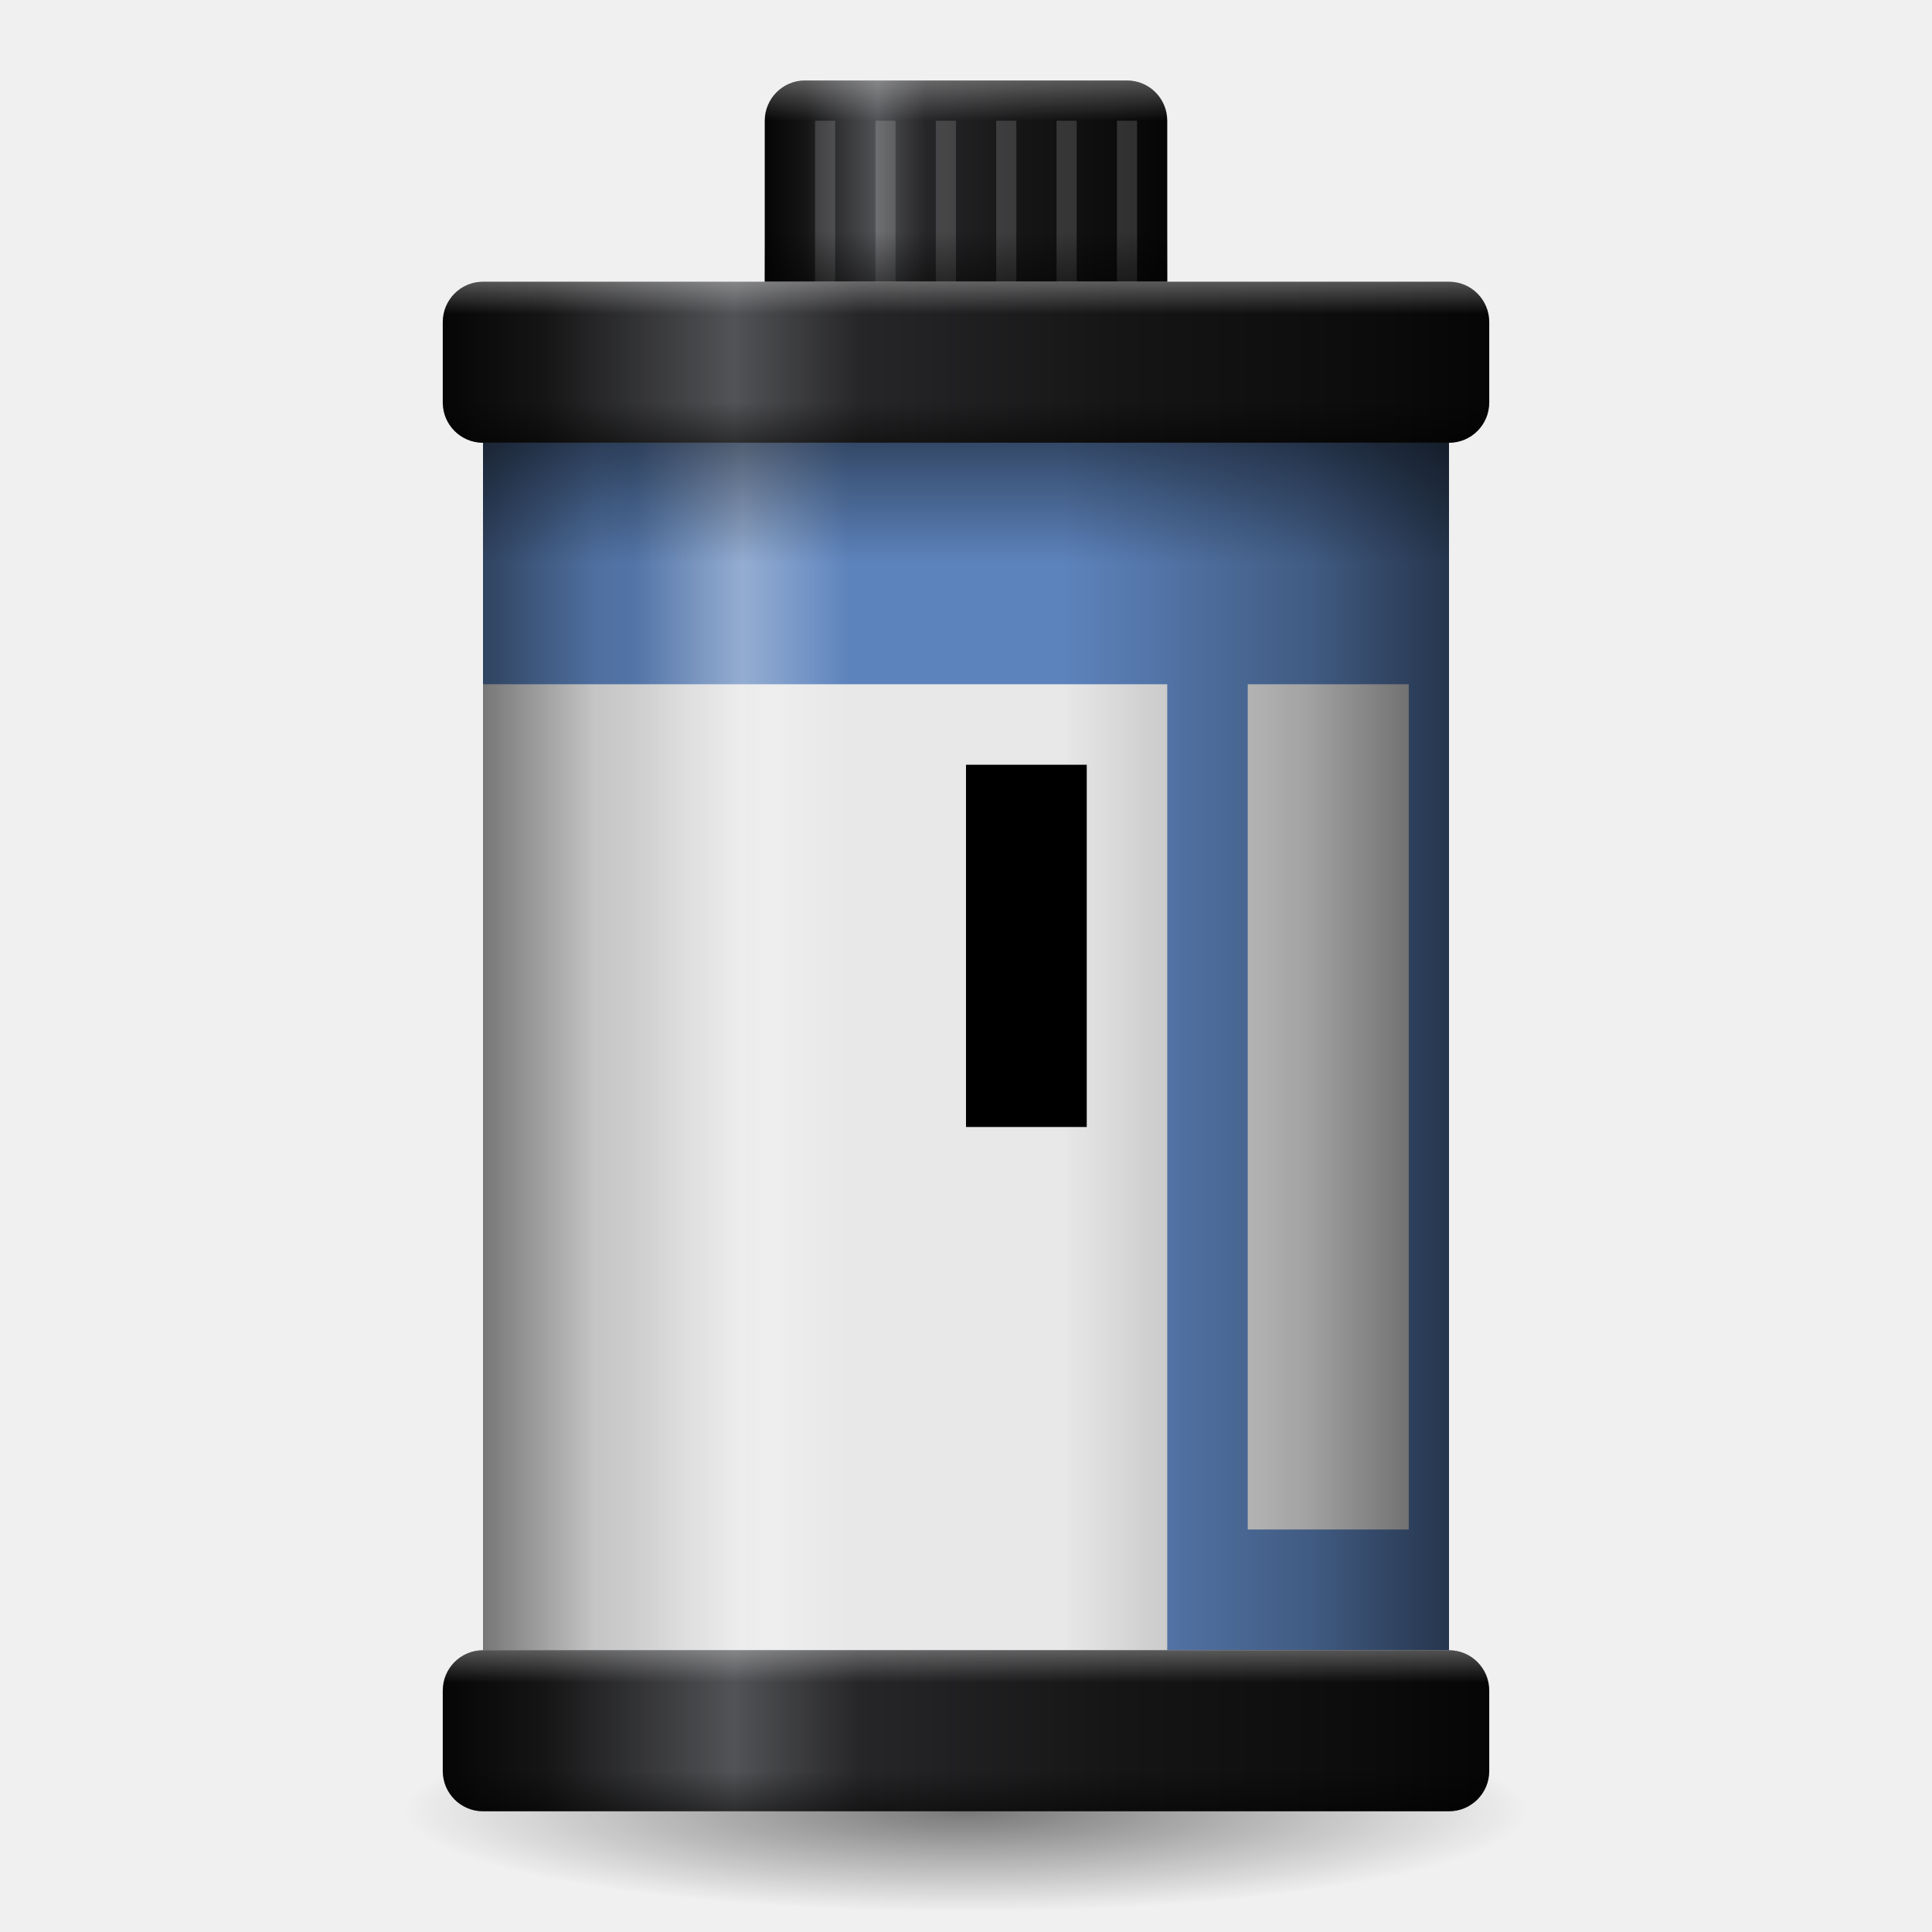
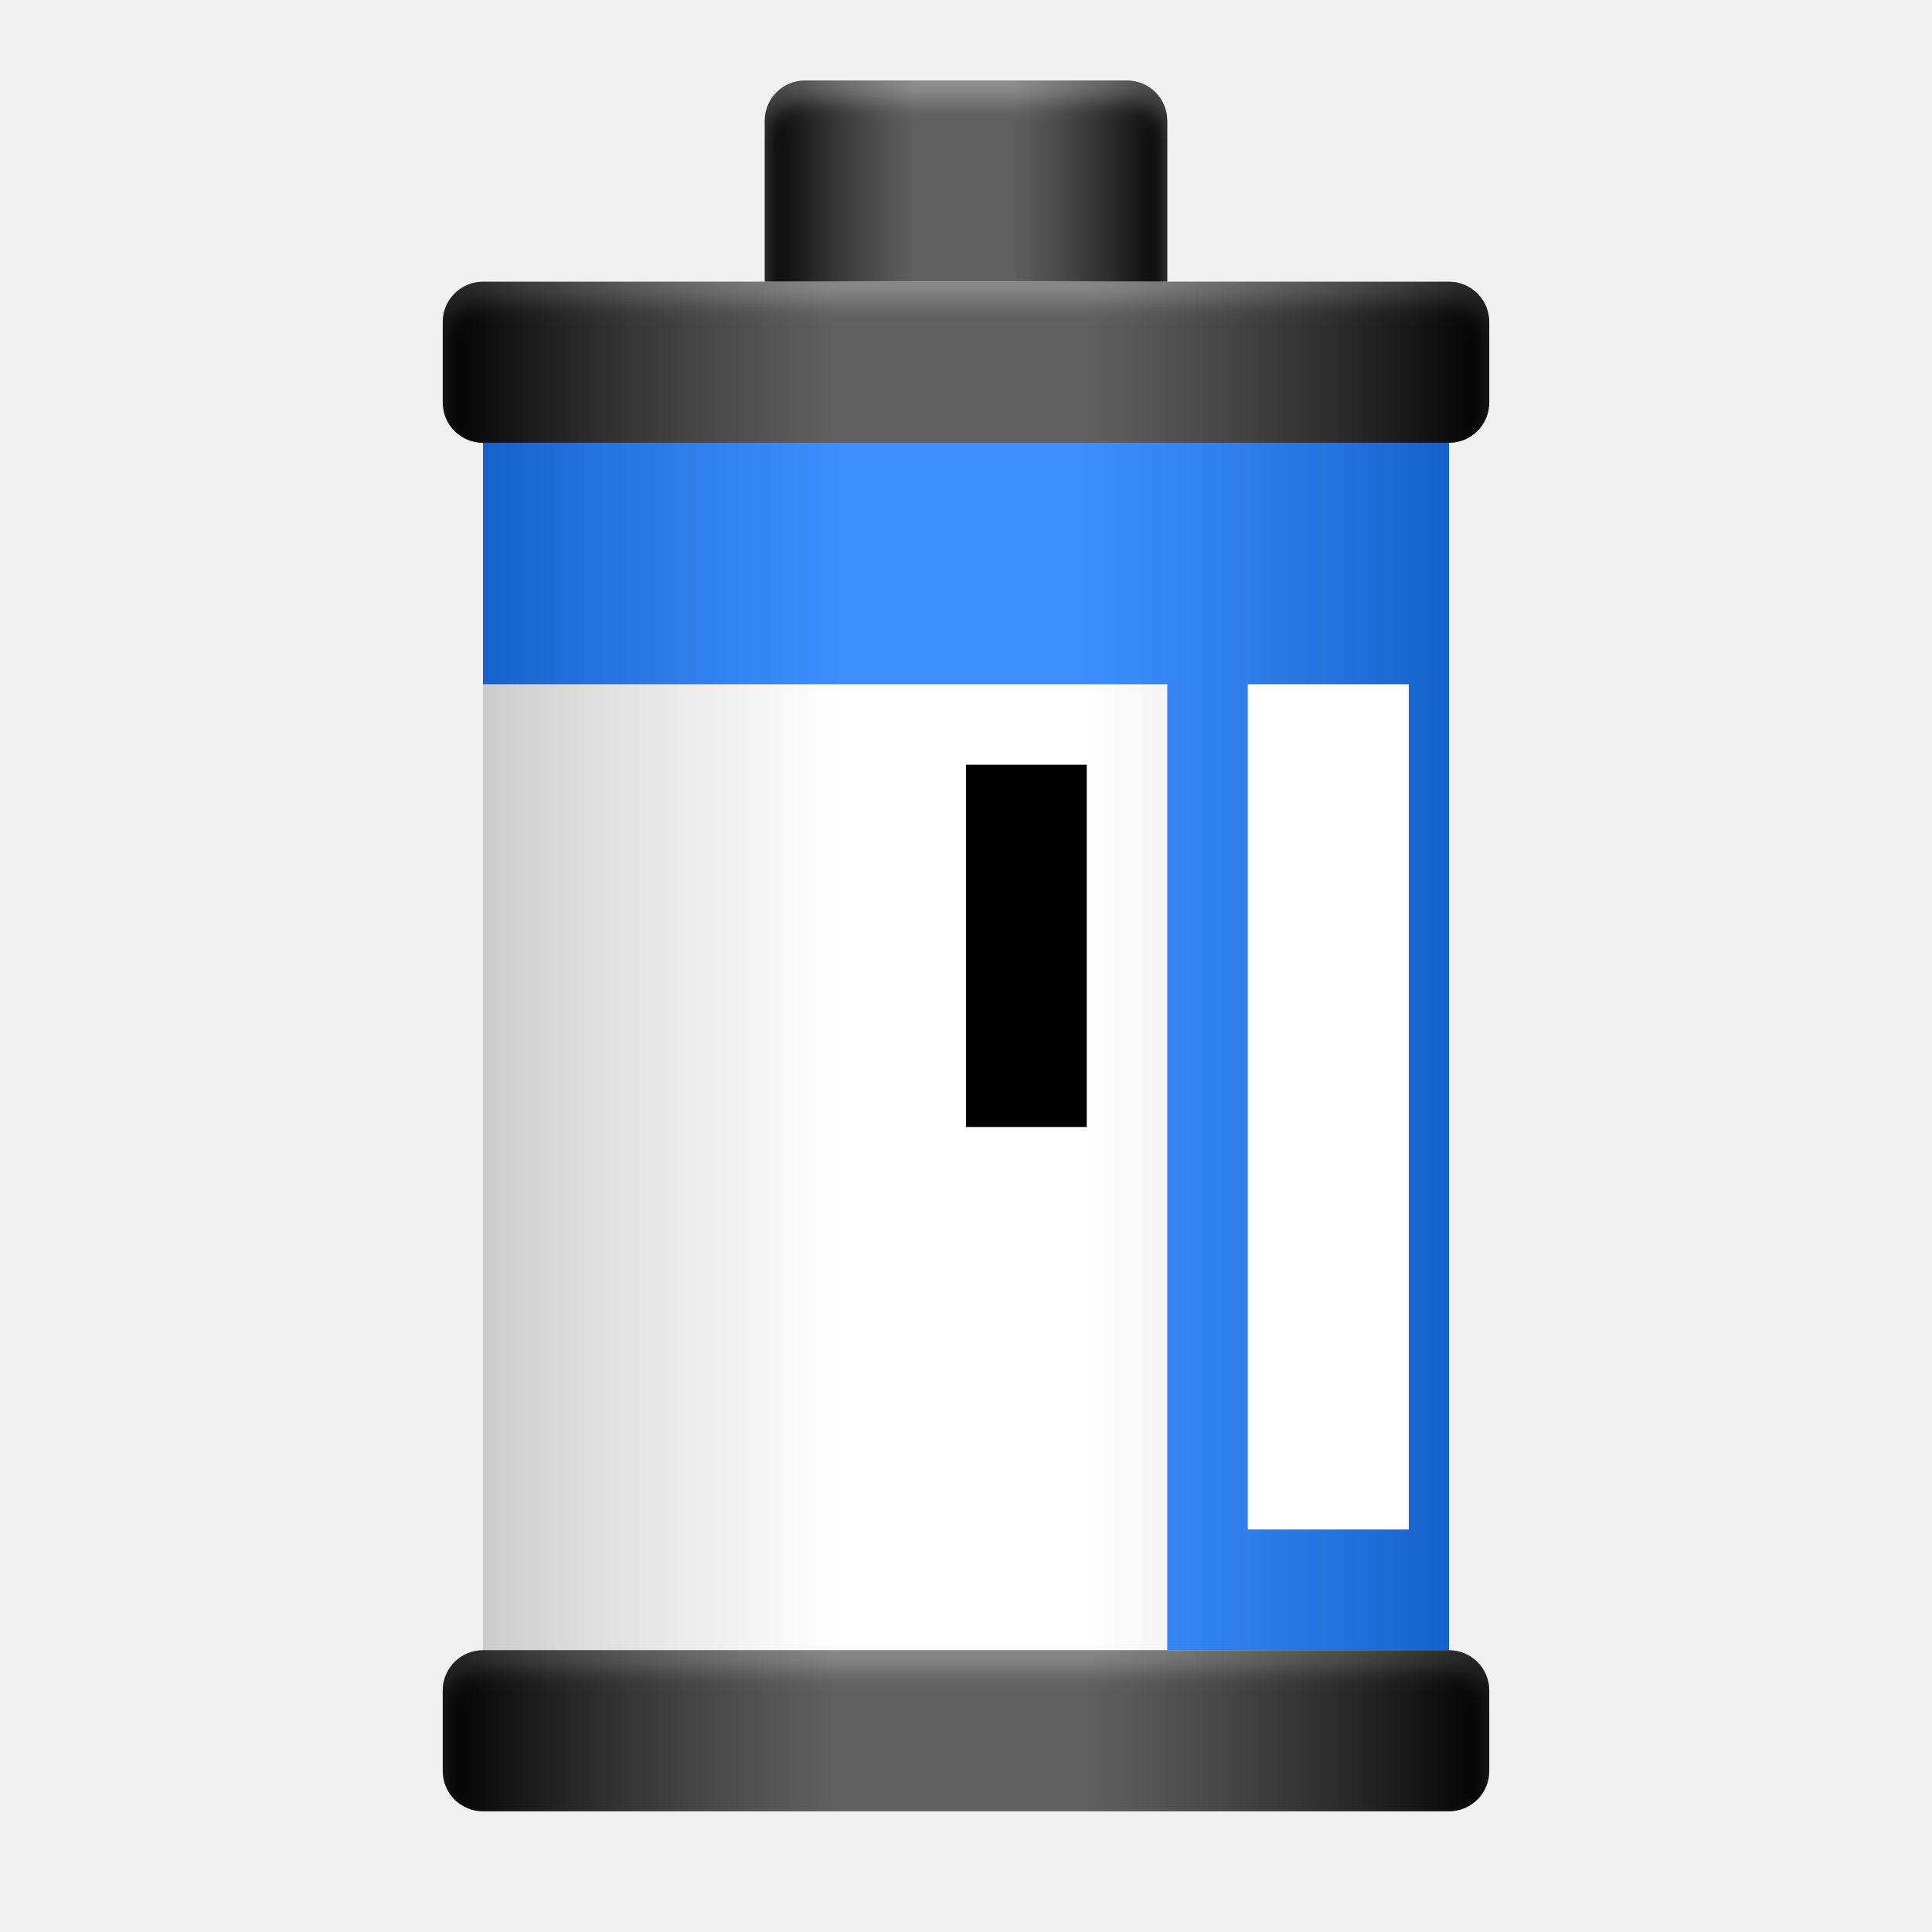
<svg xmlns="http://www.w3.org/2000/svg" width="48" height="48" viewBox="0 0 48 48" fill="none">
-   <ellipse cx="24" cy="45" rx="14" ry="2.5" fill="url(#oni-ground)" />
-   <path d="M19 3C19 2.448 19.448 2 20 2H28C28.552 2 29 2.448 29 3V7H19V3Z" fill="url(#oni-metal)" />
-   <path d="M20.5 3V7M22 3V7M23.5 3V7M25 3V7M26.5 3V7M28 3V7" stroke="#FFFFFF" stroke-opacity="0.16" stroke-width="0.5" />
-   <path d="M19 3C19 2.448 19.448 2 20 2H28C28.552 2 29 2.448 29 3V7H19V3Z" fill="url(#oni-roll)" />
-   <rect x="12" y="11" width="24" height="30" fill="#5D83BC" />
-   <rect x="12" y="41" width="24" height="17" transform="rotate(-90 12 41)" fill="#E8E8E8" />
-   <rect x="24" y="19" width="3" height="9" fill="#000000" />
-   <rect x="31" y="17" width="4" height="21" fill="#E8E8E8" />
-   <rect x="12" y="11" width="24" height="30" fill="url(#oni-round)" />
-   <rect x="12" y="11" width="24" height="30" fill="url(#oni-gleam)" />
-   <rect x="12" y="11" width="24" height="3" fill="url(#oni-under)" />
-   <path d="M11 8C11 7.448 11.448 7 12 7H36C36.552 7 37 7.448 37 8V10C37 10.552 36.552 11 36 11H12C11.448 11 11 10.552 11 10V8Z" fill="url(#oni-metal)" />
-   <path d="M11 42C11 41.448 11.448 41 12 41H36C36.552 41 37 41.448 37 42V44C37 44.552 36.552 45 36 45H12C11.448 45 11 44.552 11 44V42Z" fill="url(#oni-metal)" />
-   <path d="M11 8C11 7.448 11.448 7 12 7H36C36.552 7 37 7.448 37 8V10C37 10.552 36.552 11 36 11H12C11.448 11 11 10.552 11 10V8Z" fill="url(#oni-roll)" />
-   <path d="M11 42C11 41.448 11.448 41 12 41H36C36.552 41 37 41.448 37 42V44C37 44.552 36.552 45 36 45H12C11.448 45 11 44.552 11 44V42Z" fill="url(#oni-roll)" />
+   <g filter="url(#filter0_i_235_1210)">
+     <path d="M19 3C19 2.448 19.448 2 20 2H28C28.552 2 29 2.448 29 3V7H19V3Z" fill="black" />
+   </g>
+   <rect x="12" y="11" width="24" height="30" fill="#1B7AFF" />
+   <rect x="12" y="41" width="24" height="17" transform="rotate(-90 12 41)" fill="white" />
+   <g filter="url(#filter1_i_235_1210)">
+     <path d="M11 8C11 7.448 11.448 7 12 7H36C36.552 7 37 7.448 37 8V10C37 10.552 36.552 11 36 11H12C11.448 11 11 10.552 11 10V8Z" fill="black" />
+     <path d="M11 42C11 41.448 11.448 41 12 41H36C36.552 41 37 41.448 37 42V44C37 44.552 36.552 45 36 45H12C11.448 45 11 44.552 11 44V42Z" fill="black" />
+   </g>
+   <g opacity="0.5" filter="url(#filter2_i_235_1210)">
+     <path d="M19 3C19 2.448 19.448 2 20 2H28C28.552 2 29 2.448 29 3V7H19V3Z" fill="url(#paint0_linear_235_1210)" />
+   </g>
+   <rect opacity="0.2" x="12" y="11" width="24" height="30" fill="url(#paint1_linear_235_1210)" />
+   <g opacity="0.5">
+     <path d="M11 8C11 7.448 11.448 7 12 7H36C36.552 7 37 7.448 37 8V10C37 10.552 36.552 11 36 11H12C11.448 11 11 10.552 11 10V8Z" fill="url(#paint2_linear_235_1210)" />
+     <path d="M11 42C11 41.448 11.448 41 12 41H36C36.552 41 37 41.448 37 42V44C37 44.552 36.552 45 36 45H12C11.448 45 11 44.552 11 44V42Z" fill="url(#paint3_linear_235_1210)" />
+   </g>
+   <rect x="24" y="19" width="3" height="9" fill="black" />
+   <rect x="31" y="17" width="4" height="21" fill="white" />
  <defs>
-     <radialGradient id="oni-ground" cx="0.5" cy="0.5" r="0.5">
-       <stop stop-color="#000000" stop-opacity="0.5" />
-       <stop offset="1" stop-color="#000000" stop-opacity="0" />
-     </radialGradient>
-     <linearGradient id="oni-metal" x1="0" y1="0" x2="1" y2="0">
-       <stop offset="0" stop-color="#050505" />
-       <stop offset="0.1" stop-color="#151516" />
-       <stop offset="0.28" stop-color="#525356" />
-       <stop offset="0.4" stop-color="#262628" />
-       <stop offset="0.65" stop-color="#151516" />
-       <stop offset="0.88" stop-color="#0C0C0D" />
-       <stop offset="1" stop-color="#050505" />
+     <filter id="filter0_i_235_1210" x="19" y="2" width="10" height="5.5" filterUnits="userSpaceOnUse" color-interpolation-filters="sRGB">
+       <feFlood flood-opacity="0" result="BackgroundImageFix" />
+       <feBlend mode="normal" in="SourceGraphic" in2="BackgroundImageFix" result="shape" />
+       <feColorMatrix in="SourceAlpha" type="matrix" values="0 0 0 0 0 0 0 0 0 0 0 0 0 0 0 0 0 0 127 0" result="hardAlpha" />
+       <feOffset dy="0.5" />
+       <feGaussianBlur stdDeviation="0.25" />
+       <feComposite in2="hardAlpha" operator="arithmetic" k2="-1" k3="1" />
+       <feColorMatrix type="matrix" values="0 0 0 0 1 0 0 0 0 1 0 0 0 0 1 0 0 0 0.25 0" />
+       <feBlend mode="normal" in2="shape" result="effect1_innerShadow_235_1210" />
+     </filter>
+     <filter id="filter1_i_235_1210" x="11" y="7" width="26" height="38.5" filterUnits="userSpaceOnUse" color-interpolation-filters="sRGB">
+       <feFlood flood-opacity="0" result="BackgroundImageFix" />
+       <feBlend mode="normal" in="SourceGraphic" in2="BackgroundImageFix" result="shape" />
+       <feColorMatrix in="SourceAlpha" type="matrix" values="0 0 0 0 0 0 0 0 0 0 0 0 0 0 0 0 0 0 127 0" result="hardAlpha" />
+       <feOffset dy="0.5" />
+       <feGaussianBlur stdDeviation="0.25" />
+       <feComposite in2="hardAlpha" operator="arithmetic" k2="-1" k3="1" />
+       <feColorMatrix type="matrix" values="0 0 0 0 1 0 0 0 0 1 0 0 0 0 1 0 0 0 0.25 0" />
+       <feBlend mode="normal" in2="shape" result="effect1_innerShadow_235_1210" />
+     </filter>
+     <filter id="filter2_i_235_1210" x="19" y="2" width="10" height="5.5" filterUnits="userSpaceOnUse" color-interpolation-filters="sRGB">
+       <feFlood flood-opacity="0" result="BackgroundImageFix" />
+       <feBlend mode="normal" in="SourceGraphic" in2="BackgroundImageFix" result="shape" />
+       <feColorMatrix in="SourceAlpha" type="matrix" values="0 0 0 0 0 0 0 0 0 0 0 0 0 0 0 0 0 0 127 0" result="hardAlpha" />
+       <feOffset dy="0.5" />
+       <feGaussianBlur stdDeviation="0.25" />
+       <feComposite in2="hardAlpha" operator="arithmetic" k2="-1" k3="1" />
+       <feColorMatrix type="matrix" values="0 0 0 0 1 0 0 0 0 1 0 0 0 0 1 0 0 0 0.25 0" />
+       <feBlend mode="normal" in2="shape" result="effect1_innerShadow_235_1210" />
+     </filter>
+     <linearGradient id="paint0_linear_235_1210" x1="19" y1="8.842" x2="29" y2="8.842" gradientUnits="userSpaceOnUse">
+       <stop />
+       <stop offset="0.375" stop-color="white" stop-opacity="0.75" />
+       <stop offset="0.615" stop-color="white" stop-opacity="0.75" />
+       <stop offset="1" />
    </linearGradient>
-     <linearGradient id="oni-roll" x1="0" y1="0" x2="0" y2="1">
-       <stop stop-color="#FFFFFF" stop-opacity="0.3" />
-       <stop offset="0.2" stop-color="#FFFFFF" stop-opacity="0" />
-       <stop offset="0.75" stop-color="#000000" stop-opacity="0" />
-       <stop offset="1" stop-color="#000000" stop-opacity="0.45" />
+     <linearGradient id="paint1_linear_235_1210" x1="12" y1="146" x2="36" y2="146" gradientUnits="userSpaceOnUse">
+       <stop />
+       <stop offset="0.375" stop-color="white" stop-opacity="0.75" />
+       <stop offset="0.615" stop-color="white" stop-opacity="0.75" />
+       <stop offset="1" />
    </linearGradient>
-     <linearGradient id="oni-round" x1="0" y1="0" x2="1" y2="0">
-       <stop stop-color="#000000" stop-opacity="0.5" />
-       <stop offset="0.12" stop-color="#000000" stop-opacity="0.15" />
-       <stop offset="0.3" stop-color="#000000" stop-opacity="0" />
-       <stop offset="0.6" stop-color="#000000" stop-opacity="0" />
-       <stop offset="0.85" stop-color="#000000" stop-opacity="0.3" />
-       <stop offset="1" stop-color="#000000" stop-opacity="0.6" />
+     <linearGradient id="paint2_linear_235_1210" x1="11" y1="59" x2="37" y2="59" gradientUnits="userSpaceOnUse">
+       <stop />
+       <stop offset="0.375" stop-color="white" stop-opacity="0.75" />
+       <stop offset="0.615" stop-color="white" stop-opacity="0.75" />
+       <stop offset="1" />
    </linearGradient>
-     <linearGradient id="oni-gleam" x1="0" y1="0" x2="1" y2="0">
-       <stop offset="0.16" stop-color="#FFFFFF" stop-opacity="0" />
-       <stop offset="0.27" stop-color="#FFFFFF" stop-opacity="0.35" />
-       <stop offset="0.38" stop-color="#FFFFFF" stop-opacity="0" />
-     </linearGradient>
-     <linearGradient id="oni-under" x1="0" y1="0" x2="0" y2="1">
-       <stop stop-color="#000000" stop-opacity="0.45" />
-       <stop offset="1" stop-color="#000000" stop-opacity="0" />
+     <linearGradient id="paint3_linear_235_1210" x1="11" y1="59" x2="37" y2="59" gradientUnits="userSpaceOnUse">
+       <stop />
+       <stop offset="0.375" stop-color="white" stop-opacity="0.75" />
+       <stop offset="0.615" stop-color="white" stop-opacity="0.75" />
+       <stop offset="1" />
    </linearGradient>
  </defs>
</svg>
